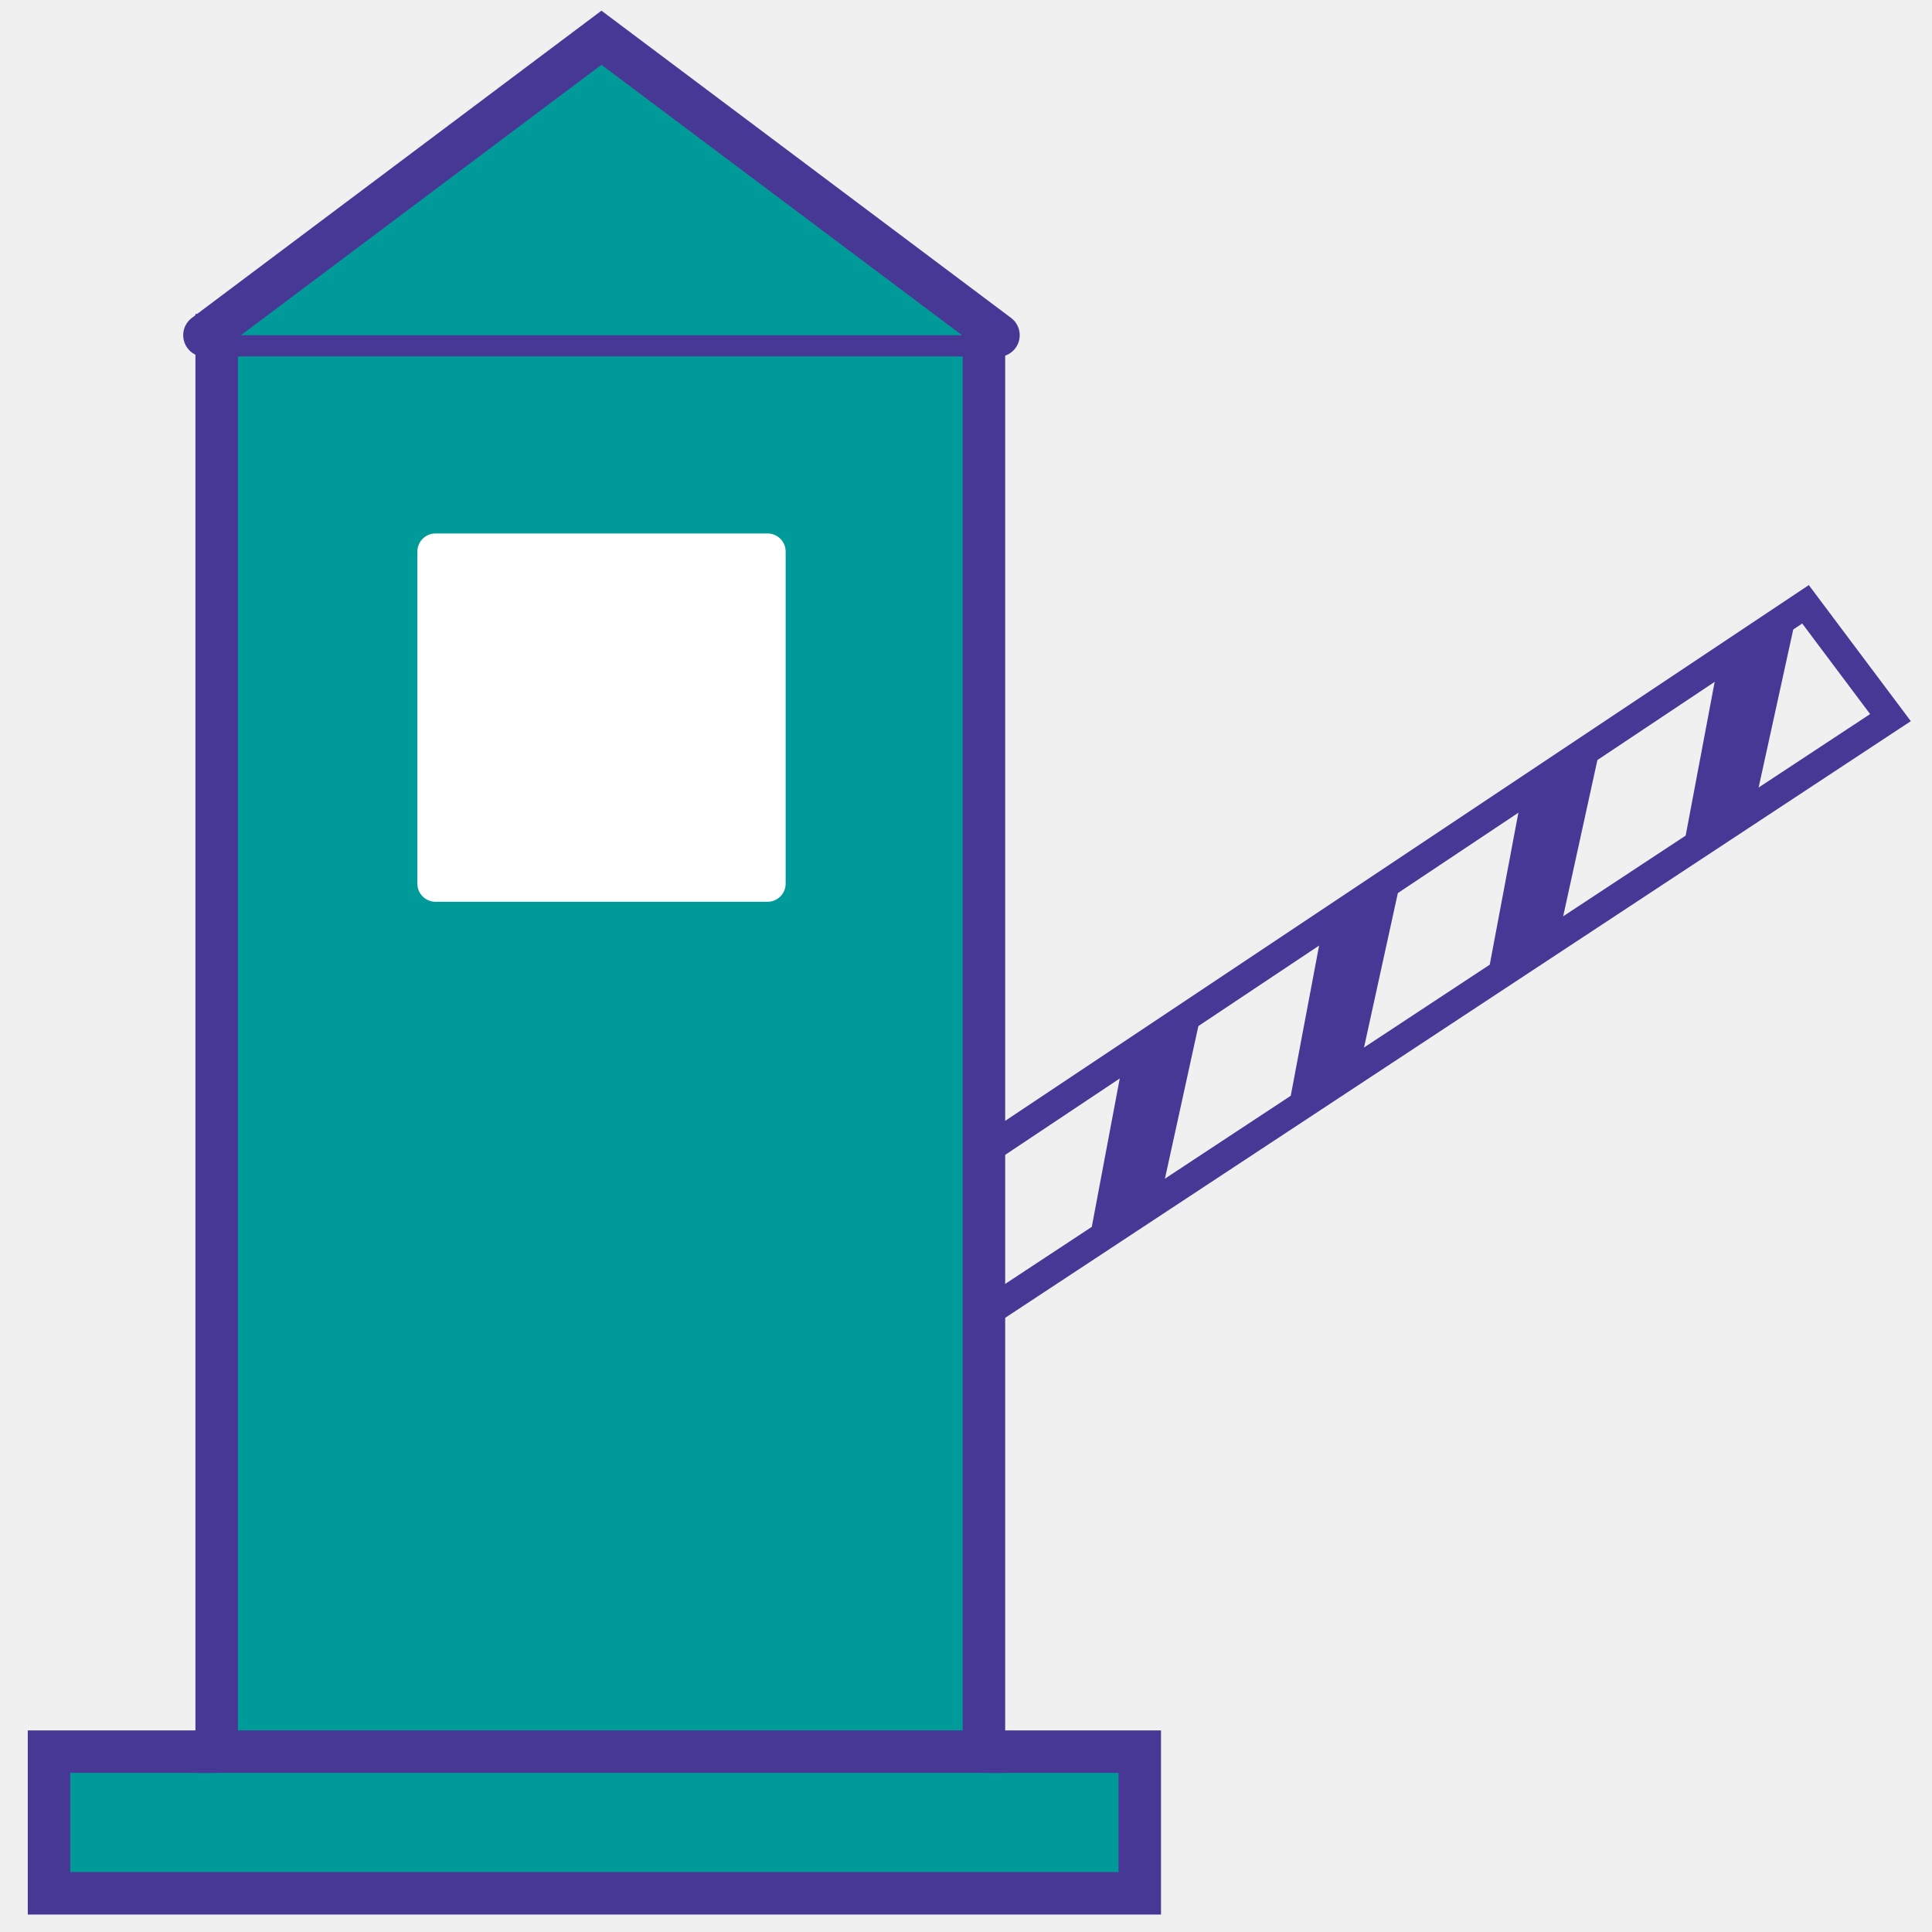
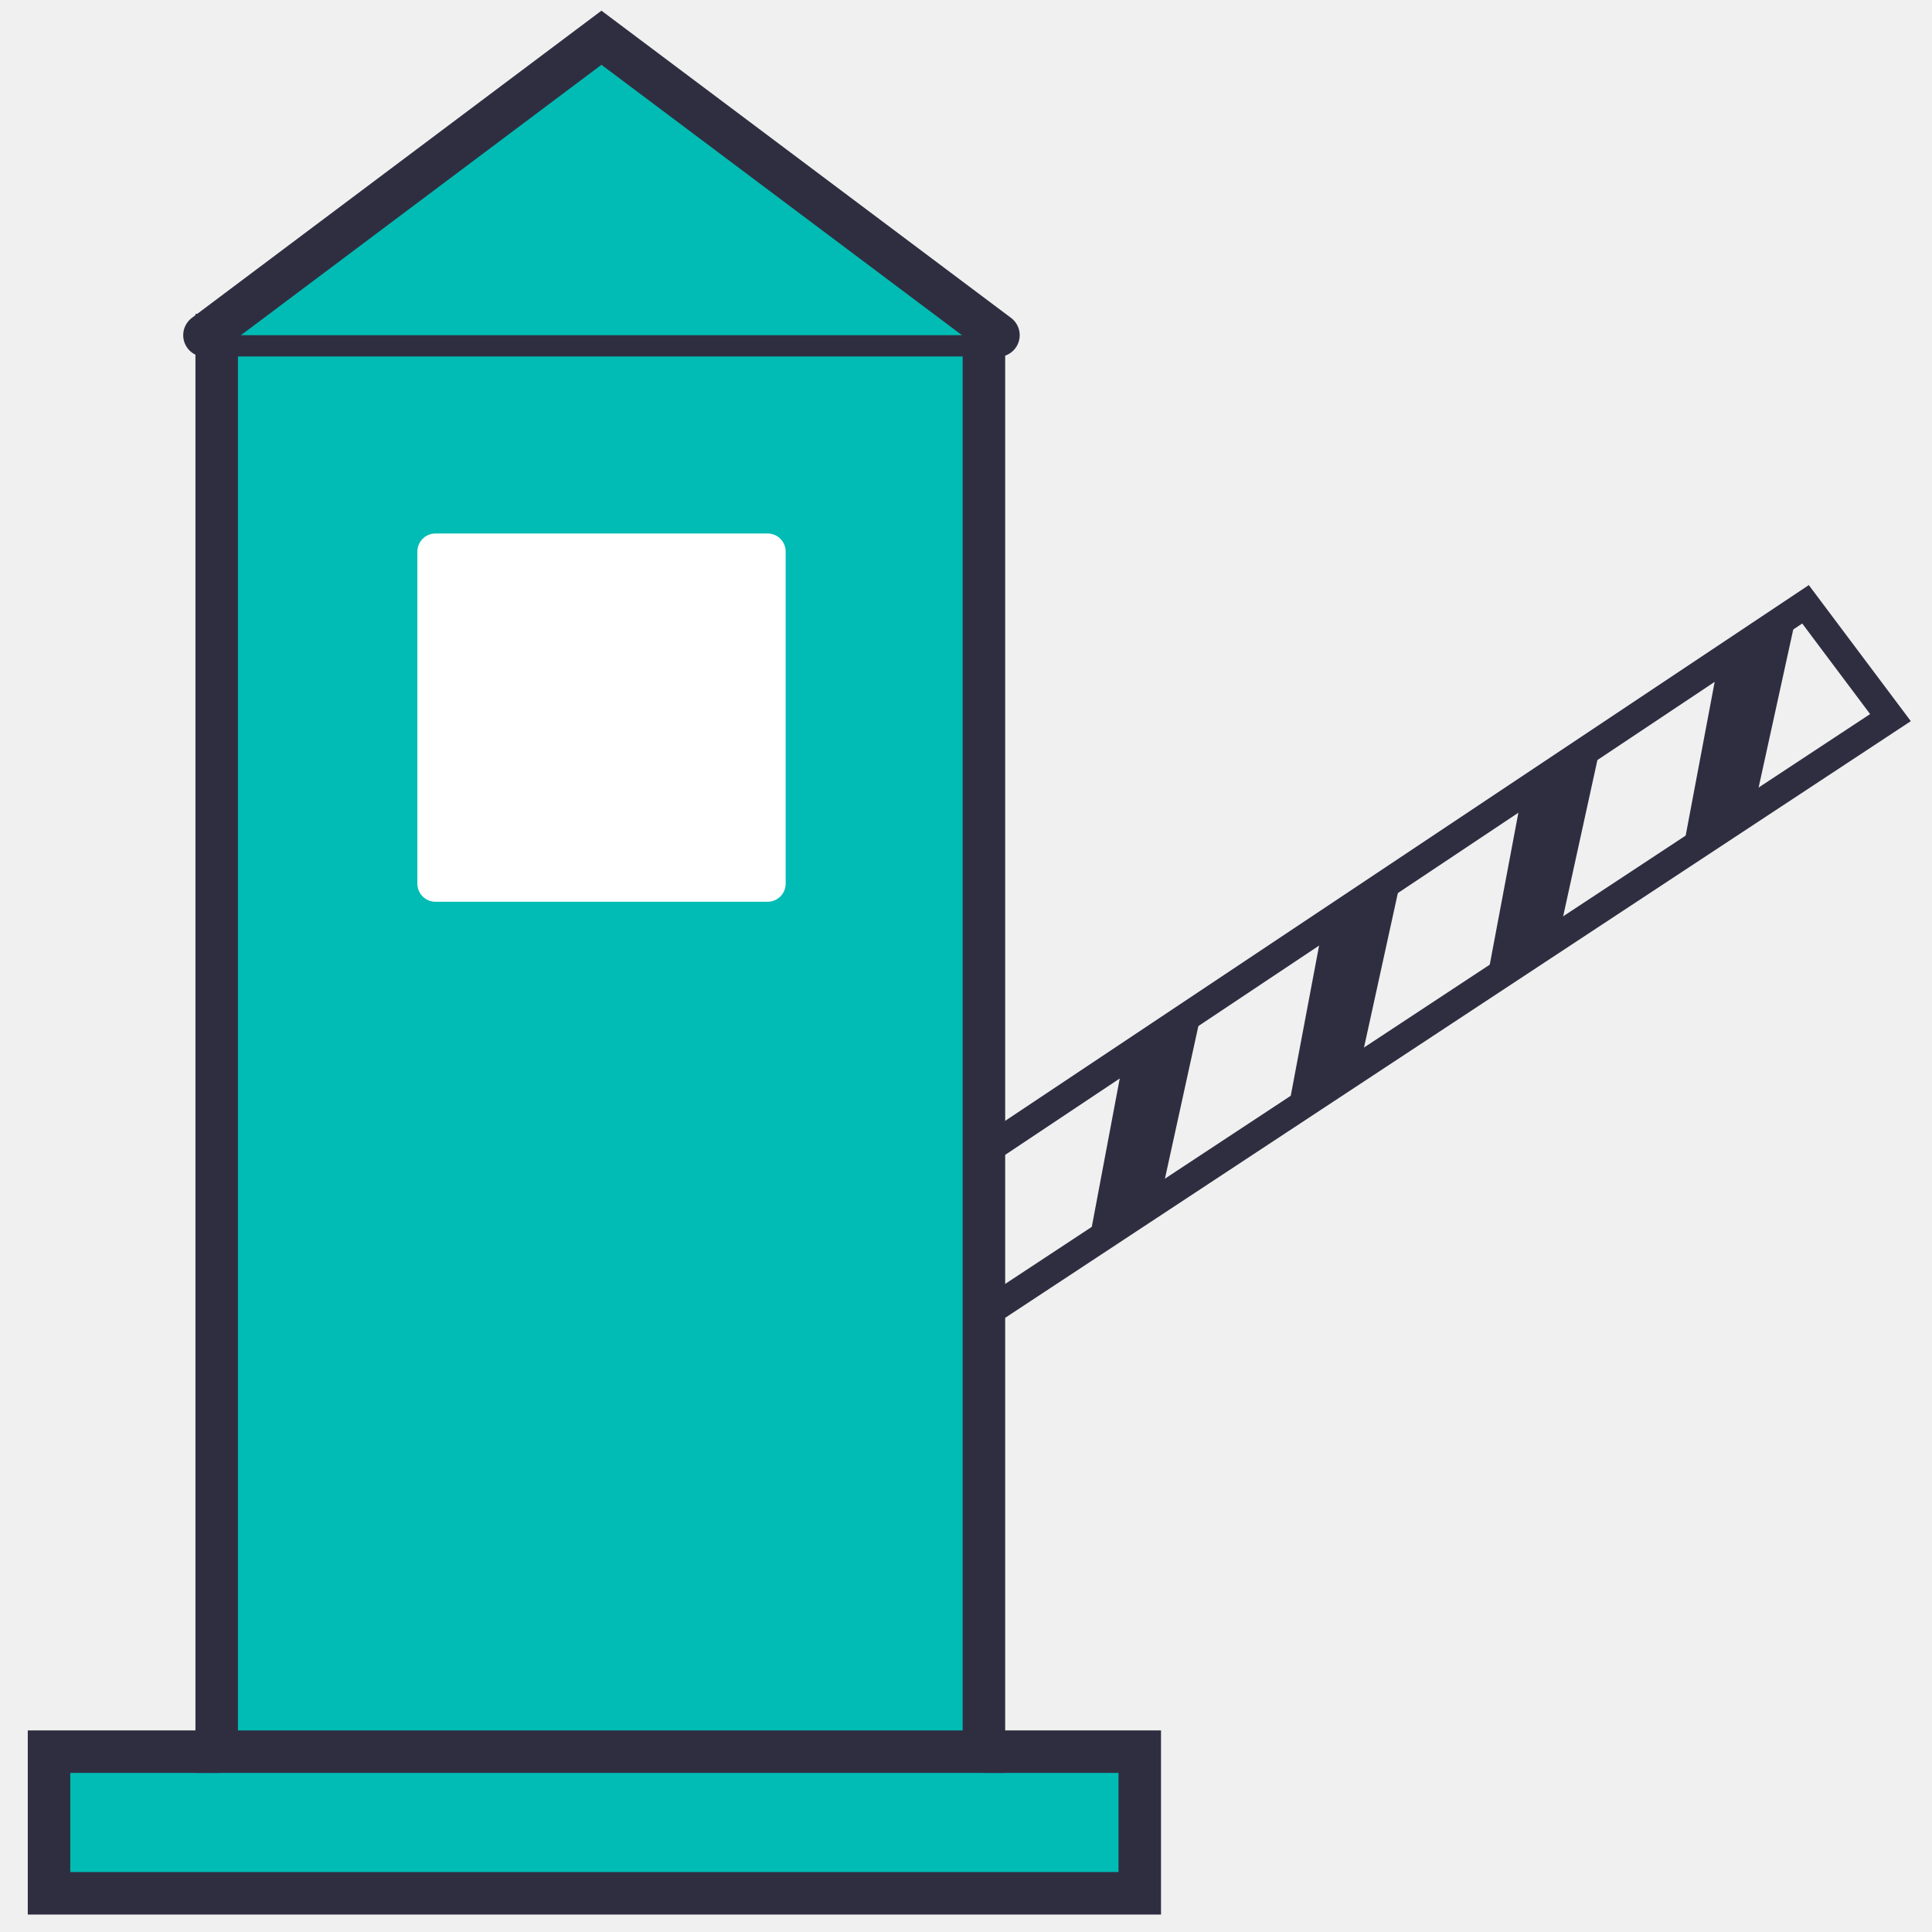
<svg xmlns="http://www.w3.org/2000/svg" version="1.1" width="32" height="32" viewBox="0 0 32 32">
-   <path fill="#009b99" stroke="#483896" stroke-linejoin="miter" stroke-linecap="butt" stroke-miterlimit="10" stroke-width="0.704" d="M3.628 29.013h-2.816v2.346h18.066v-2.346h-2.581" />
-   <path fill="#009b99" stroke="#483896" stroke-linejoin="miter" stroke-linecap="butt" stroke-miterlimit="10" stroke-width="0.704" d="M3.589 5.552h12.708v23.461h-12.708v-23.461z" />
+   <path fill="#00bcb4" stroke="#2f2e41" stroke-linejoin="miter" stroke-linecap="butt" stroke-miterlimit="10" stroke-width="0.704" d="M3.628 29.013h-2.816v2.346h18.066v-2.346h-2.581" />
+   <path fill="#00bcb4" stroke="#2f2e41" stroke-linejoin="miter" stroke-linecap="butt" stroke-miterlimit="10" stroke-width="0.704" d="M3.589 5.552h12.708v23.461h-12.708v-23.461z" />
+   <path fill="#00bcb4" stroke="#2f2e41" stroke-linejoin="miter" stroke-linecap="round" stroke-miterlimit="10" stroke-width="0.717" d="M3.393 5.552l6.569-4.927 6.569 4.927" />
+   <path fill="none" stroke="#2f2e41" stroke-linejoin="miter" stroke-linecap="butt" stroke-miterlimit="10" stroke-width="0.469" d="M16.297 19.081l13.608-9.072 1.407 1.877-15.016 9.893v-2.698z" />
+   <path fill="#2f2e41" d="M18.607 17.541l-0.584 3.101 1.2-0.791 0.698-3.186-1.313 0.875z" />
+   <path fill="#2f2e41" d="M21.892 15.43l-0.585 3.101 1.2-0.791 0.698-3.186-1.313 0.876z" />
+   <path fill="#2f2e41" d="M25.176 13.318l-0.584 3.101 1.2-0.79 0.698-3.186-1.313 0.875z" />
+   <path fill="#2f2e41" d="M28.461 10.972l-0.585 3.102 1.2-0.791 0.698-3.186-1.313 0.875z" />
  <path fill="#fff" d="M7.213 8.836h5.5c0.166 0 0.3 0.134 0.3 0.3v5.5c0 0.166-0.134 0.3-0.3 0.3h-5.5c-0.166 0-0.3-0.134-0.3-0.3v-5.5c0-0.166 0.134-0.3 0.3-0.3z" />
-   <path fill="#009b99" stroke="#483896" stroke-linejoin="miter" stroke-linecap="round" stroke-miterlimit="10" stroke-width="0.717" d="M3.393 5.552l6.569-4.927 6.569 4.927" />
-   <path fill="none" stroke="#483896" stroke-linejoin="miter" stroke-linecap="butt" stroke-miterlimit="10" stroke-width="0.469" d="M16.297 19.081l13.608-9.072 1.407 1.877-15.016 9.893v-2.698z" />
-   <path fill="#483896" d="M18.607 17.541l-0.584 3.101 1.2-0.791 0.698-3.186-1.313 0.875z" />
-   <path fill="#483896" d="M21.892 15.43l-0.585 3.101 1.2-0.791 0.698-3.186-1.313 0.876z" />
-   <path fill="#483896" d="M25.176 13.318l-0.584 3.101 1.2-0.79 0.698-3.186-1.313 0.875z" />
-   <path fill="#483896" d="M28.461 10.972l-0.585 3.102 1.2-0.791 0.698-3.186-1.313 0.875z" />
</svg>
